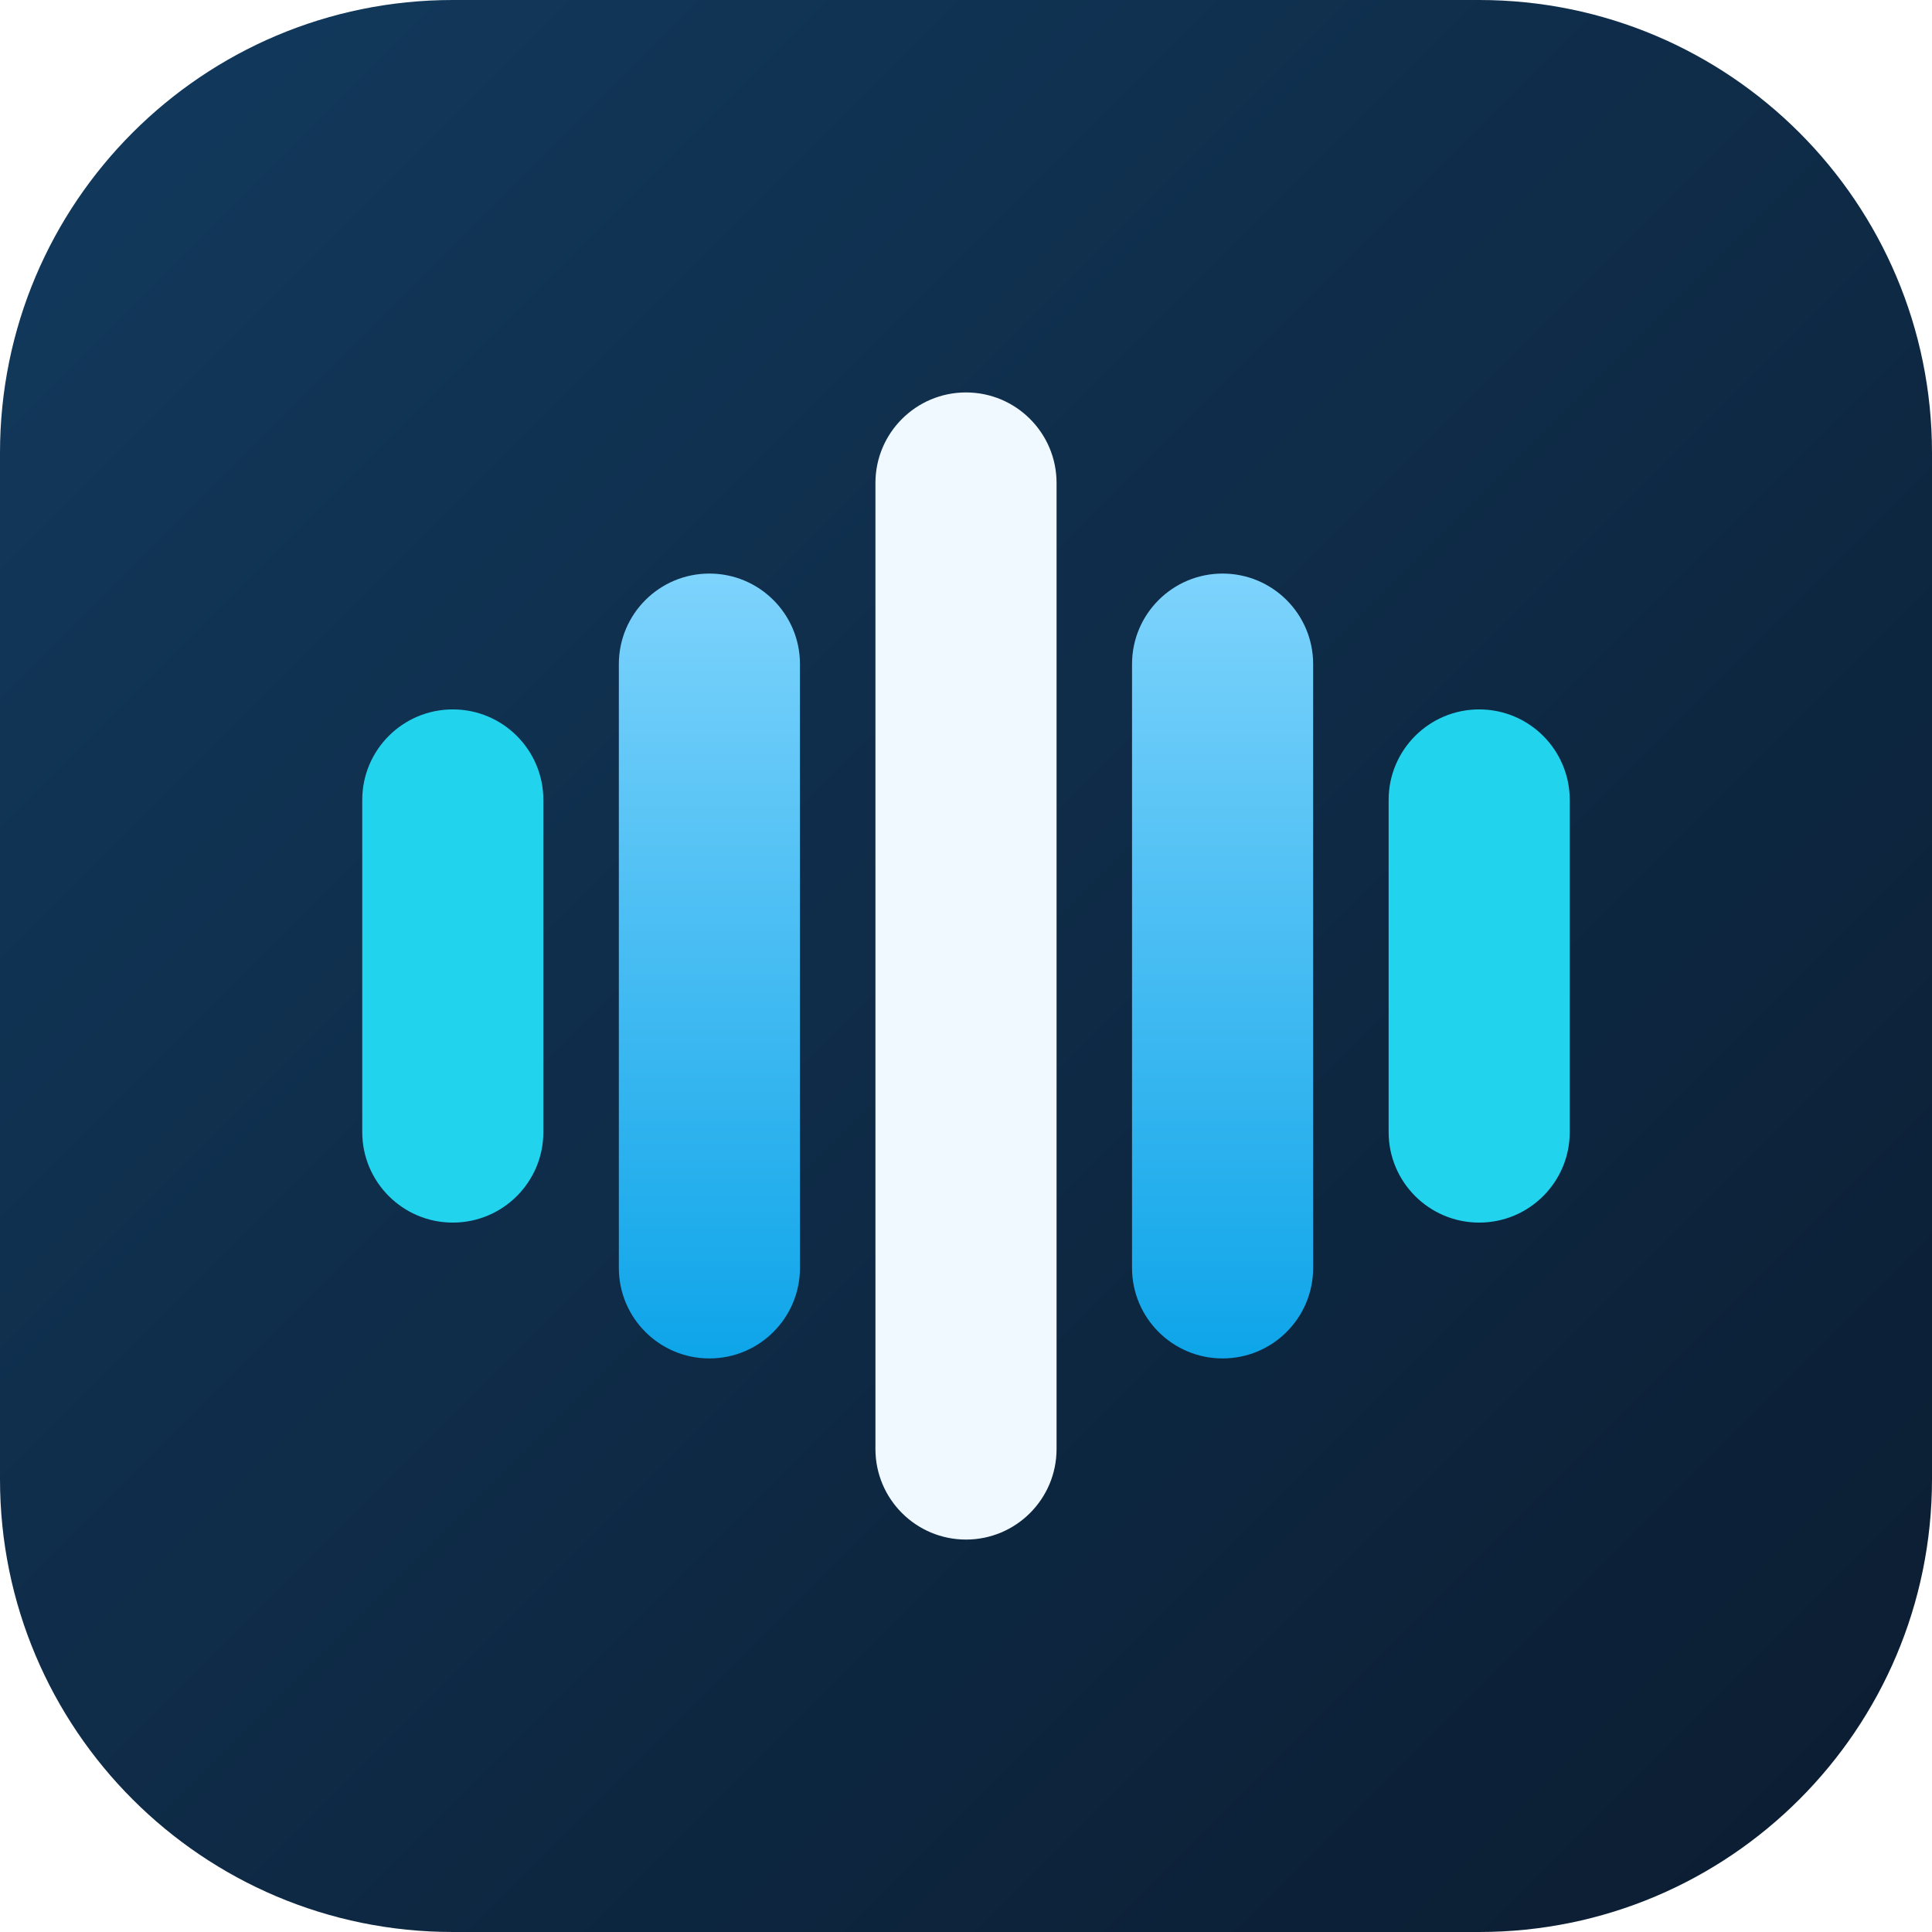
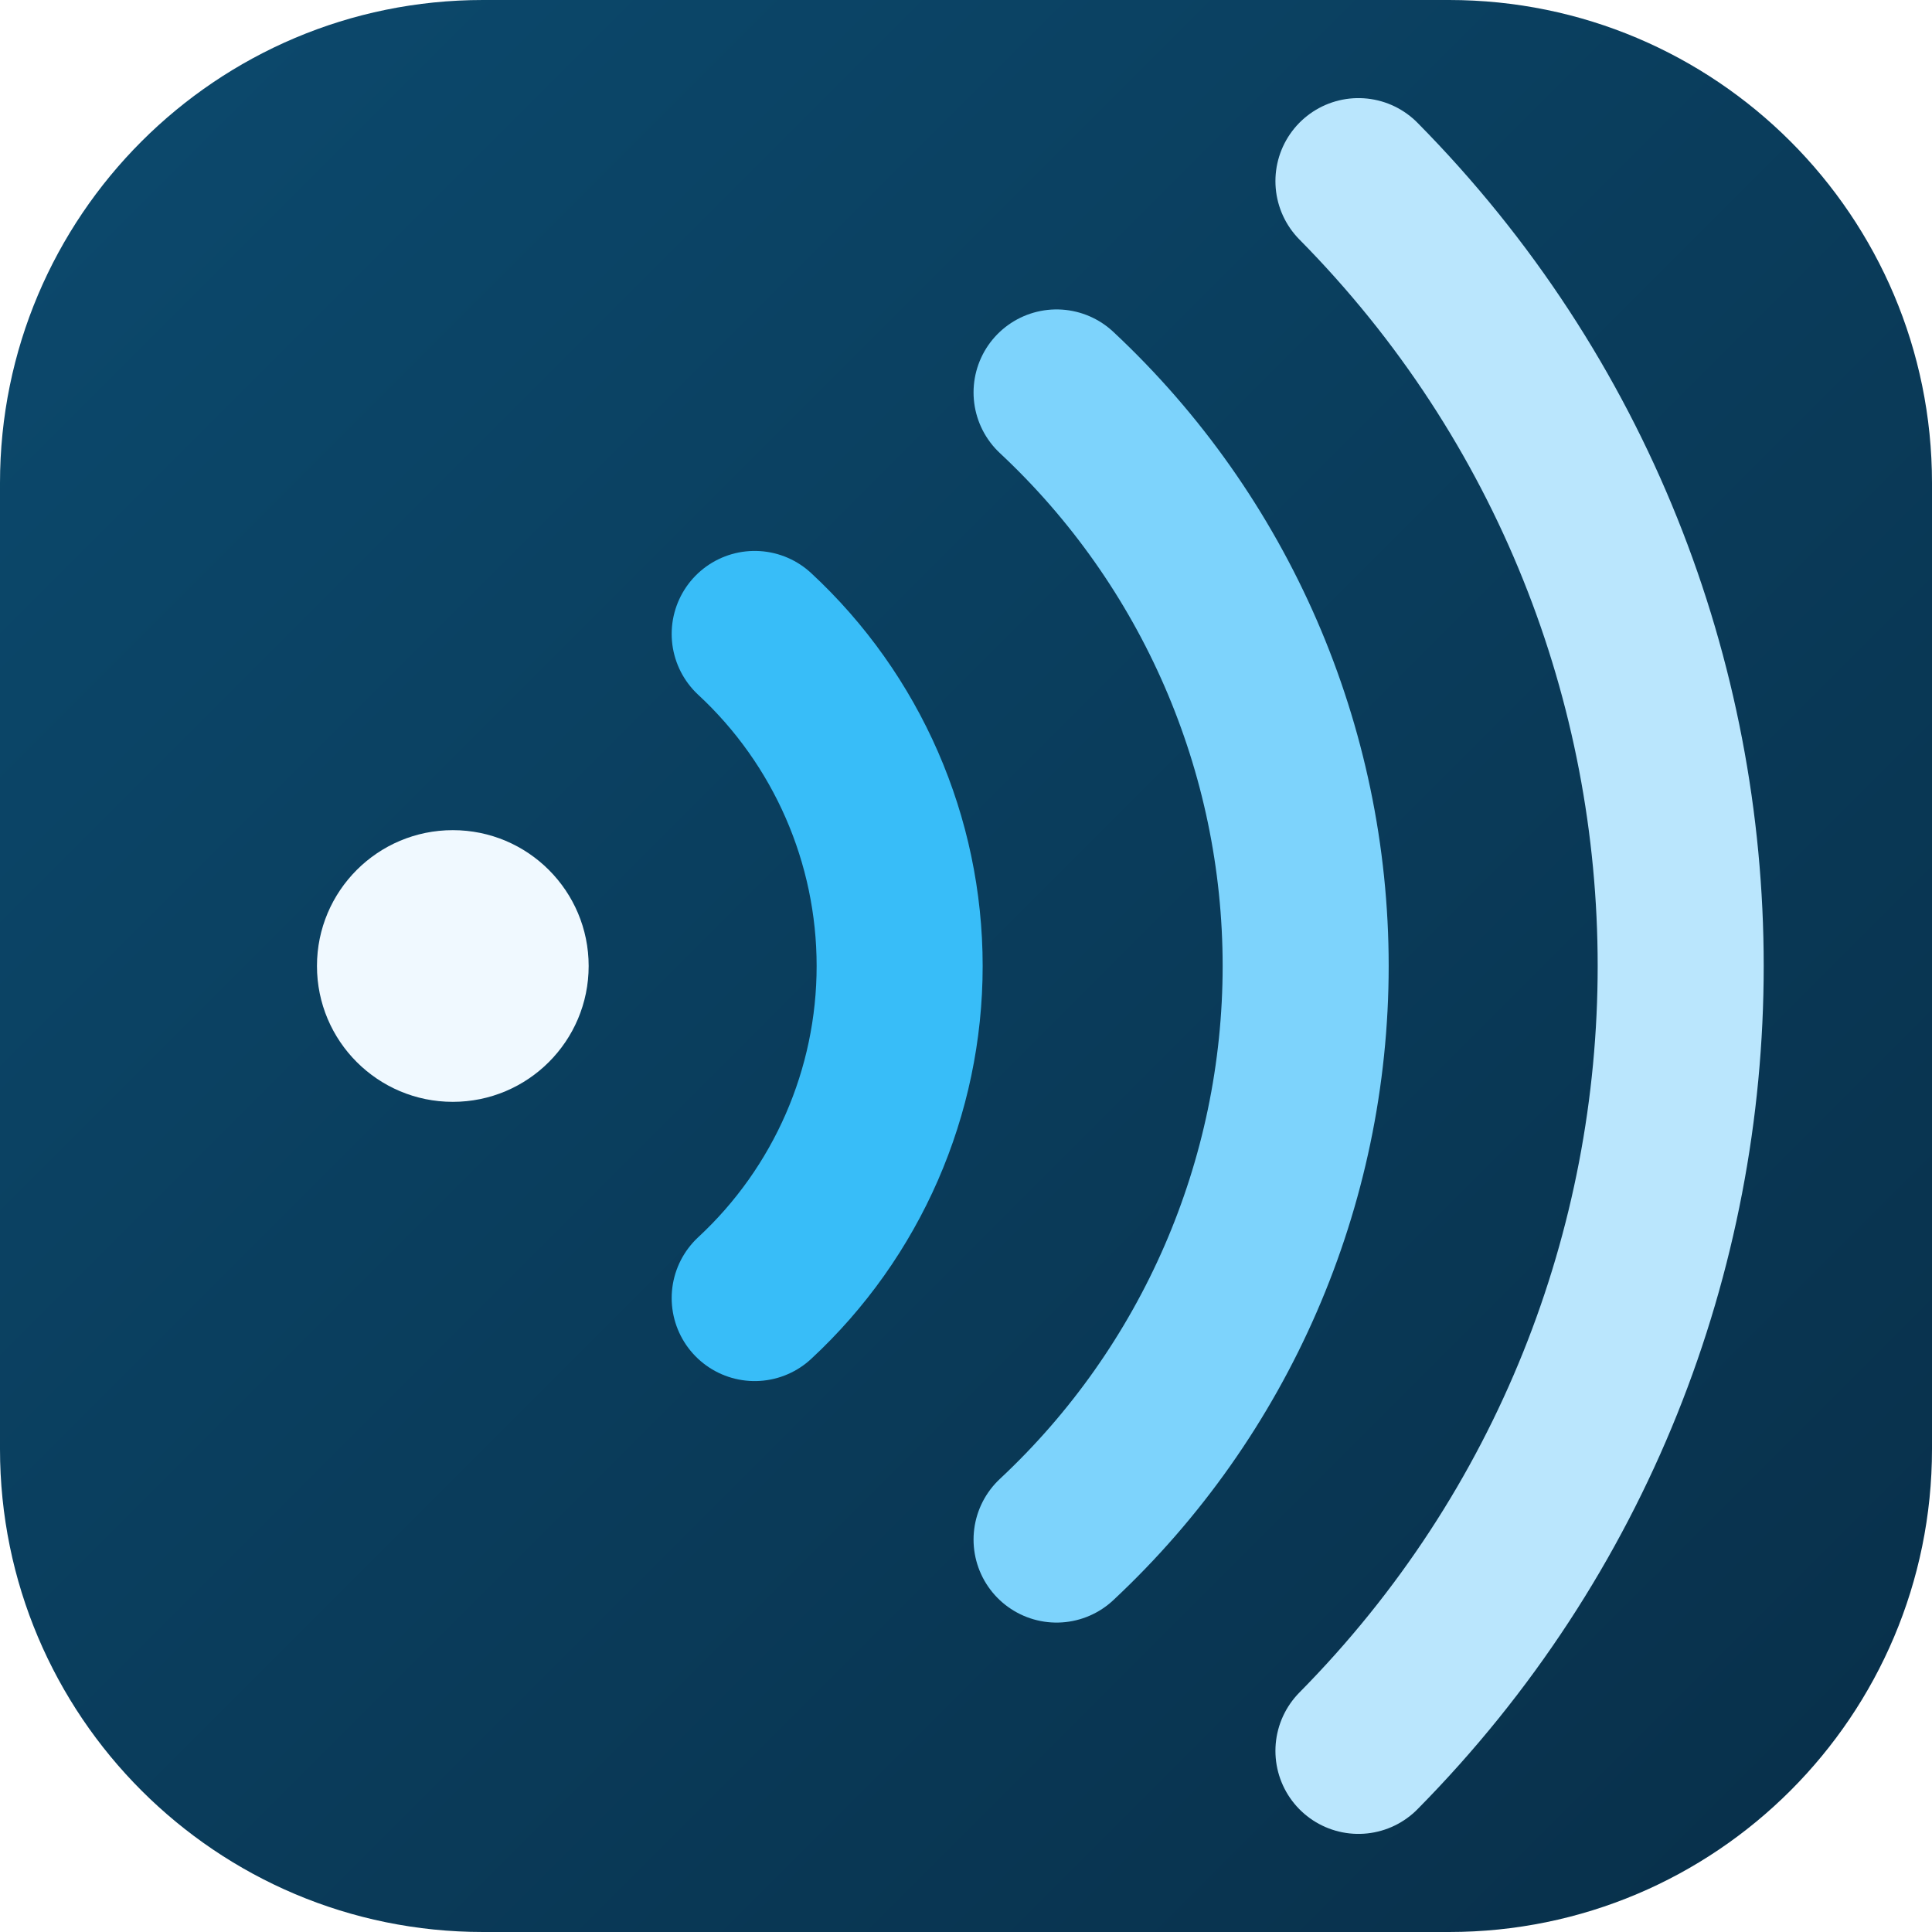
<svg xmlns="http://www.w3.org/2000/svg" viewBox="0 0 128 128">
  <defs>
-     <linearGradient id="bg" x1="0" y1="0" x2="1" y2="1">
-       <stop offset="0" stop-color="#123a5e" />
-       <stop offset="1" stop-color="#0b1c30" />
-     </linearGradient>
-     <linearGradient id="bar" x1="0" y1="0" x2="0" y2="1">
-       <stop offset="0" stop-color="#7dd3fc" />
-       <stop offset="1" stop-color="#0ea5e9" />
+     <linearGradient id="fondo" x1="0" y1="0" x2="1" y2="1">
+       <stop offset="0" stop-color="#0c4a6e" />
+       <stop offset="1" stop-color="#082f49" />
    </linearGradient>
  </defs>
-   <rect width="128" height="128" rx="30" fill="url(#bg)" />
-   <rect x="24" y="47" width="12" height="34" rx="6" fill="#22d3ee" />
-   <rect x="41" y="38" width="12" height="52" rx="6" fill="url(#bar)" />
-   <rect x="58" y="26" width="12" height="76" rx="6" fill="#f0f9ff" />
-   <rect x="75" y="38" width="12" height="52" rx="6" fill="url(#bar)" />
-   <rect x="92" y="47" width="12" height="34" rx="6" fill="#22d3ee" />
+   <rect width="128" height="128" rx="32" fill="url(#fondo)" />
+   <circle cx="30" cy="64" r="9" fill="#f0f9ff" />
+   <path d="M50 42 a30 30 0 0 1 0 44" stroke="#38bdf8" stroke-width="11" fill="none" stroke-linecap="round" />
+   <path d="M70 26 a52 52 0 0 1 0 76" stroke="#7dd3fc" stroke-width="11" fill="none" stroke-linecap="round" />
+   <path d="M90 12 a74 74 0 0 1 0 104" stroke="#bae6fd" stroke-width="11" fill="none" stroke-linecap="round" />
</svg>
